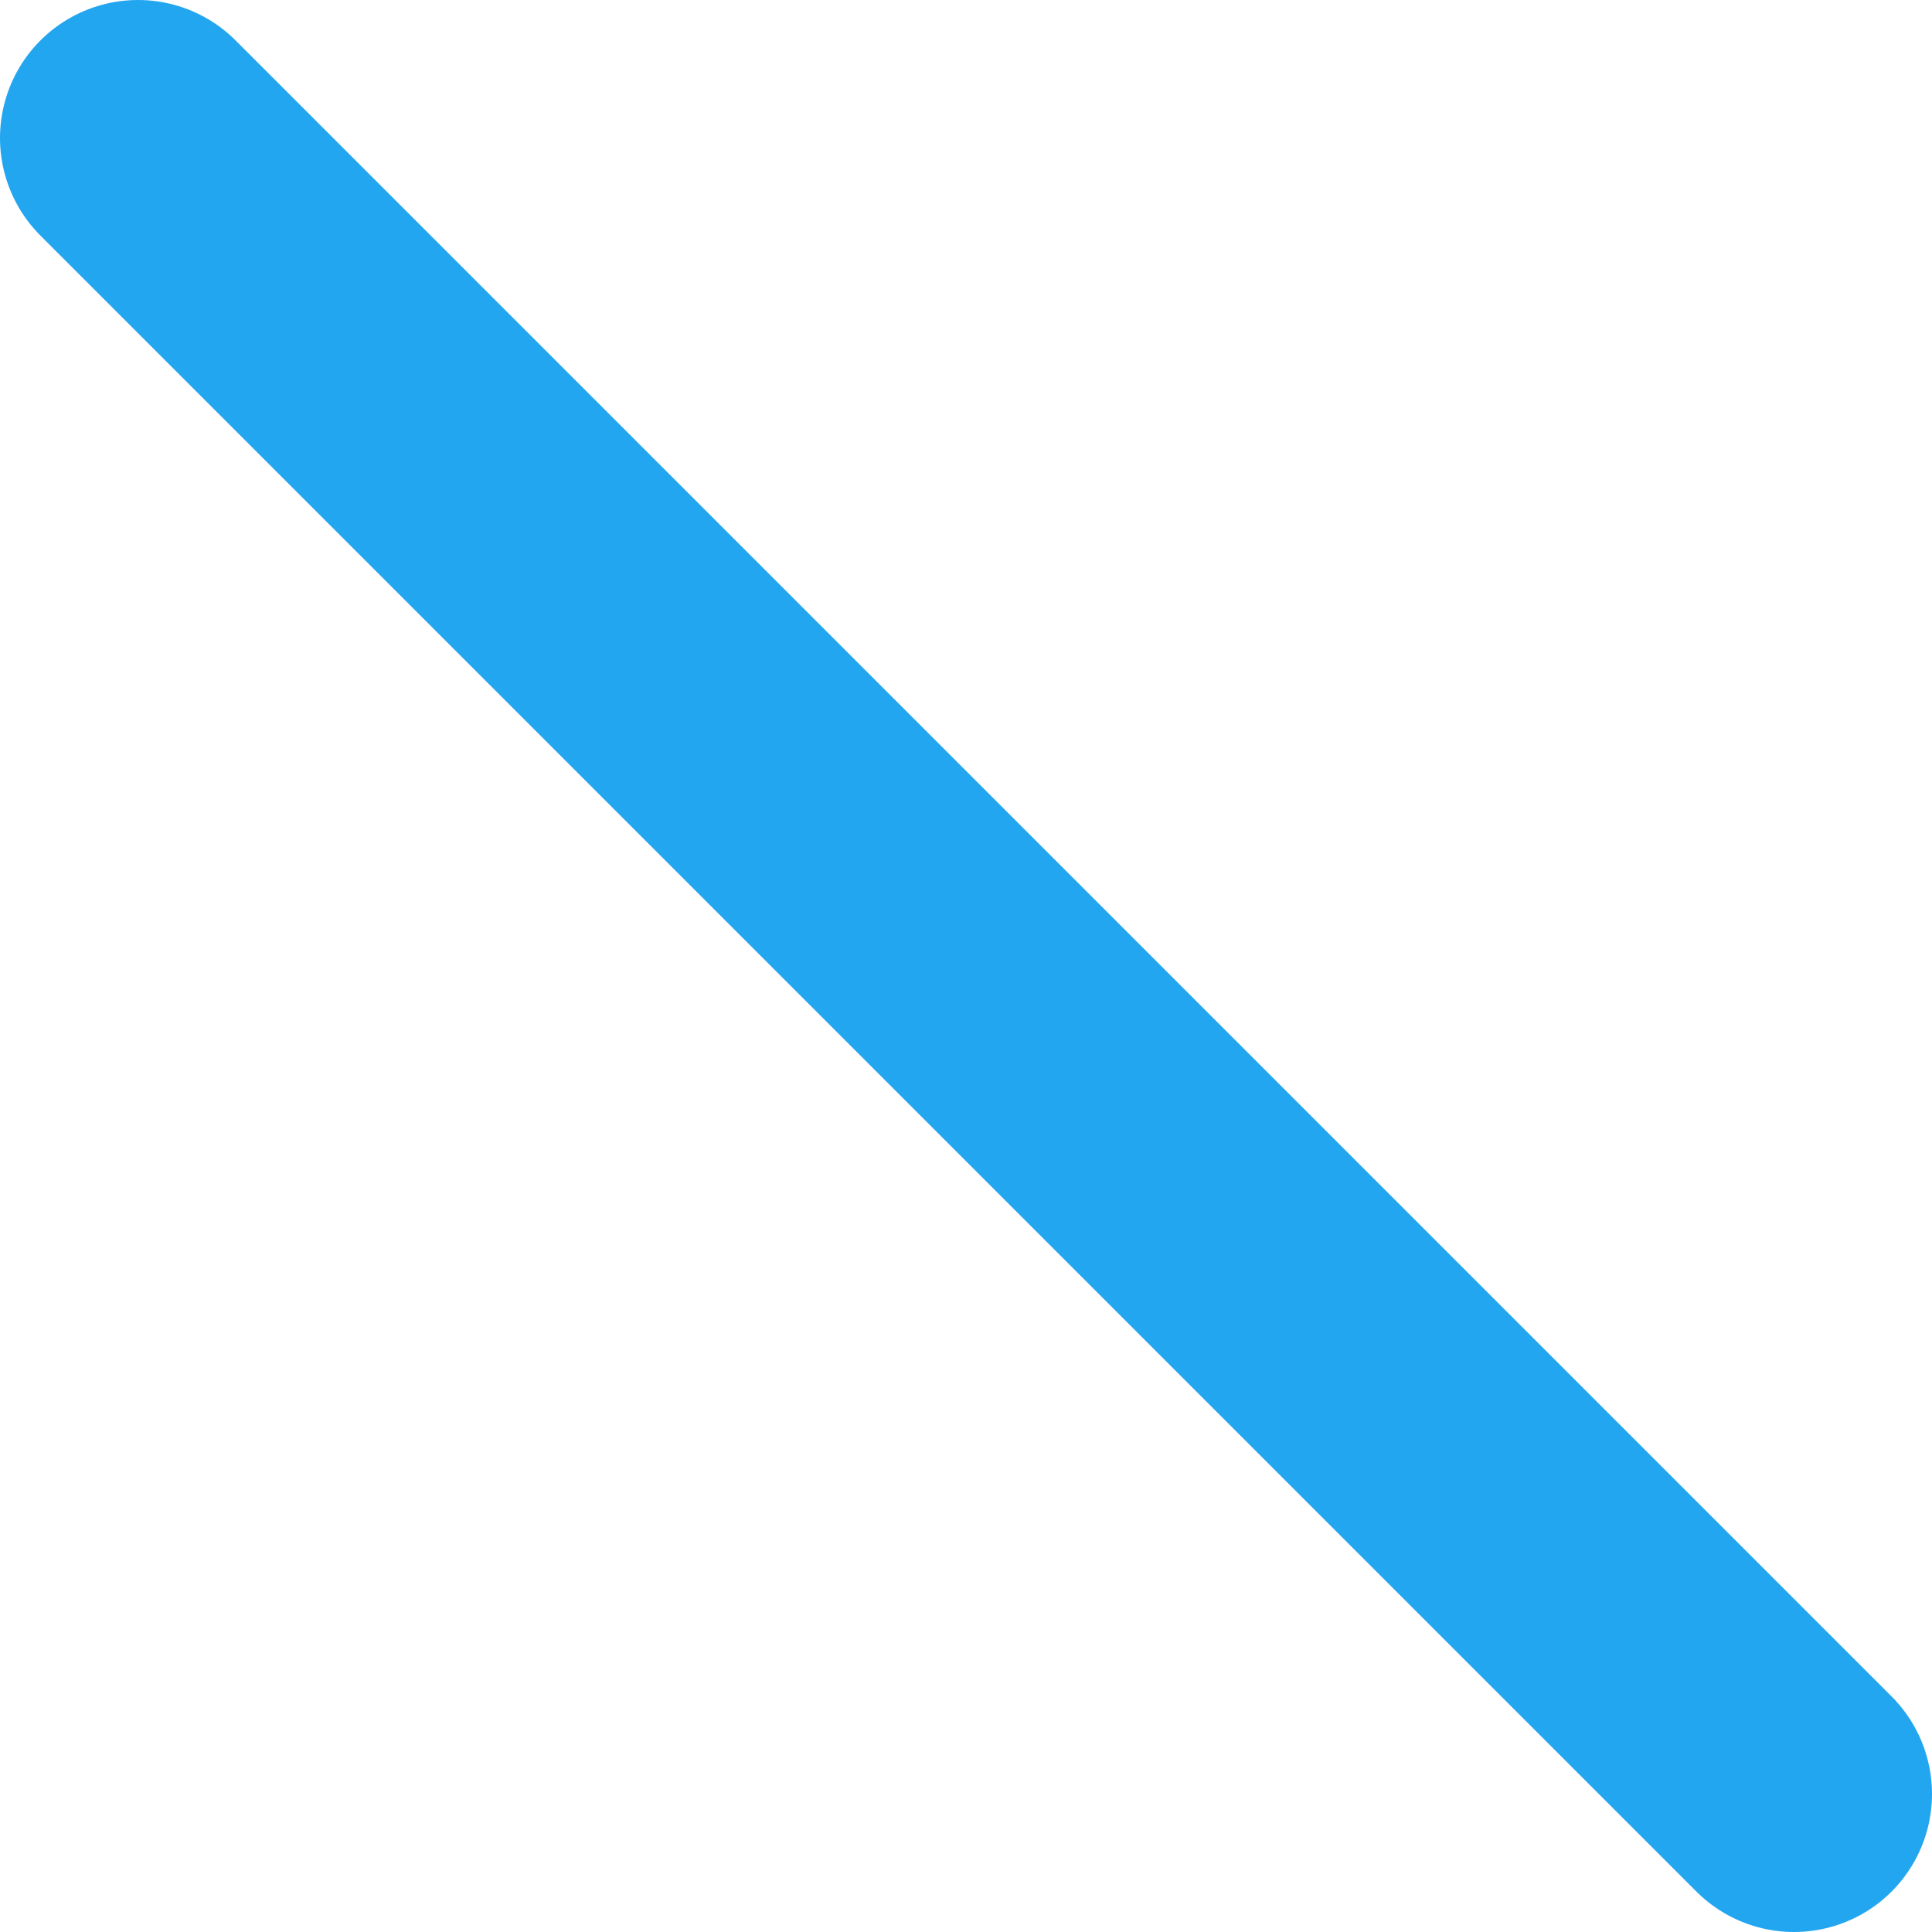
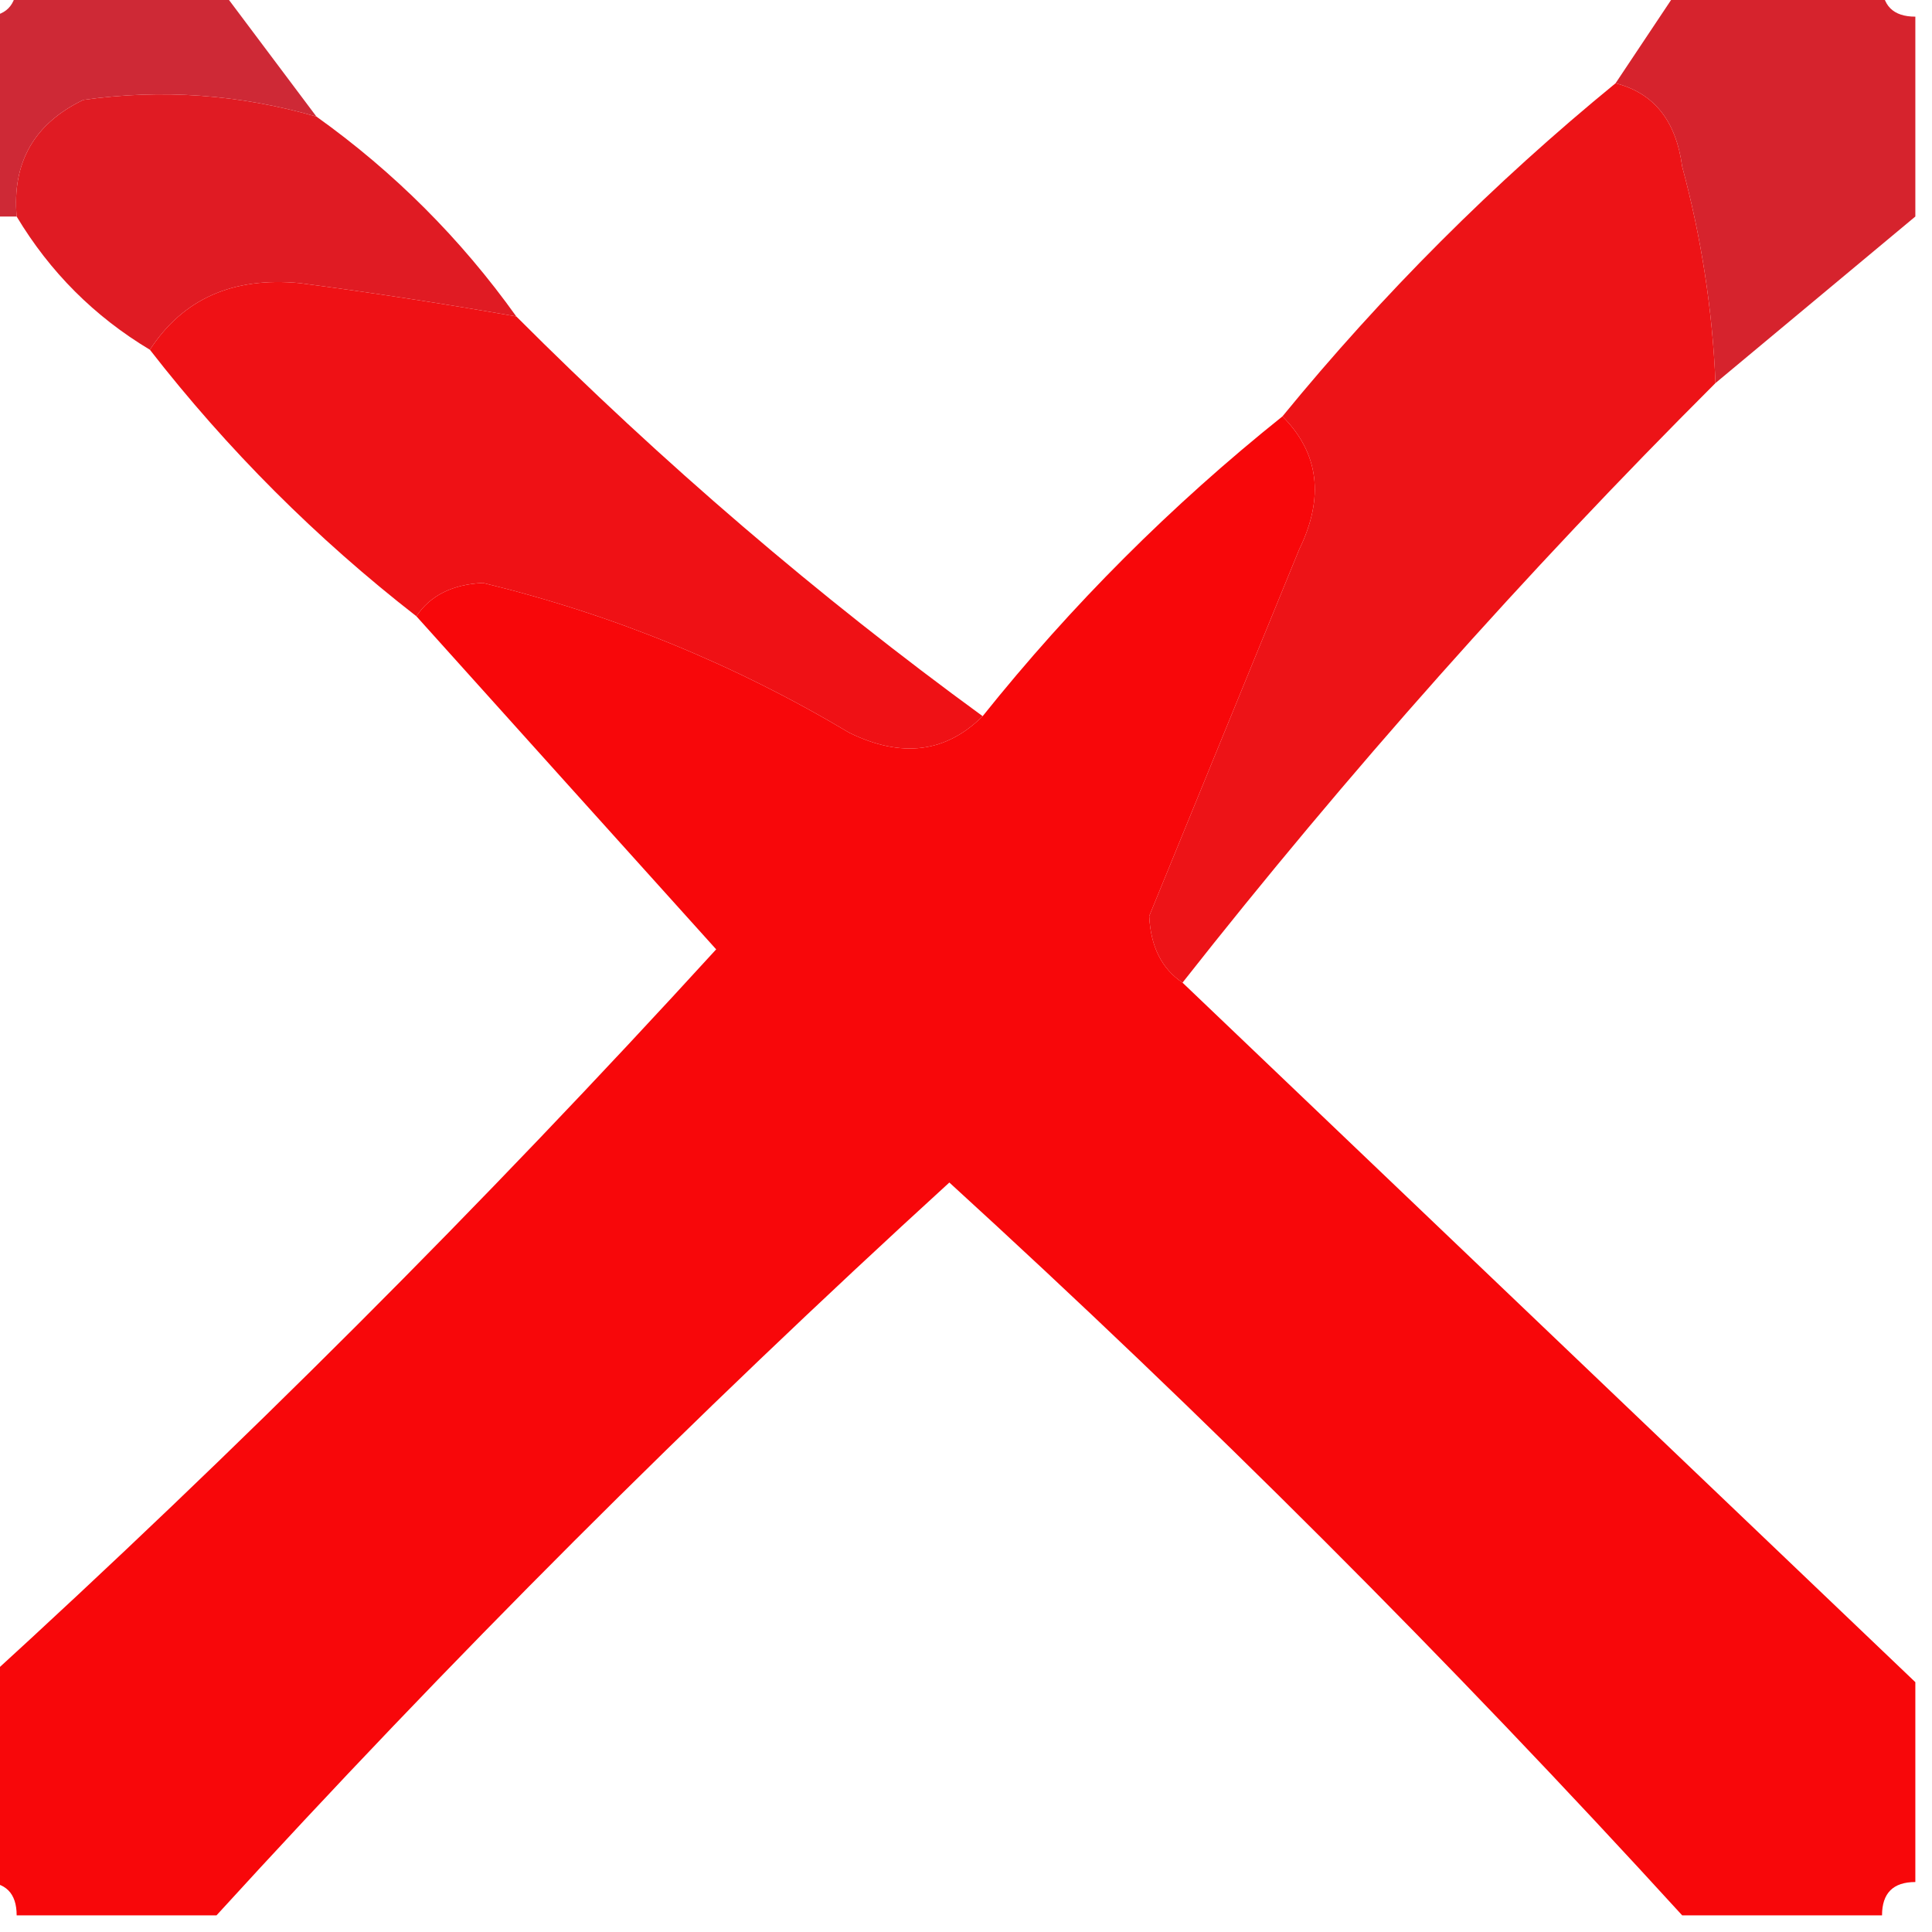
- <svg xmlns="http://www.w3.org/2000/svg" width="14" height="14" viewBox="0 0 14 14" fill="none">
-   <path d="M1 1L13 13" stroke="#23A6F0" stroke-width="2" stroke-linecap="round" stroke-linejoin="round" />
+ <svg xmlns="http://www.w3.org/2000/svg" version="1.1" width="58px" height="58px" style="shape-rendering:geometricPrecision; text-rendering:geometricPrecision; image-rendering:optimizeQuality; fill-rule:evenodd; clip-rule:evenodd">
+   <g>
+     <path style="opacity:1" fill="#d6232d" d="M 50.5,-0.5 C 52.5,-0.5 54.5,-0.5 56.5,-0.5C 56.5,0.167 56.833,0.5 57.5,0.5C 57.5,2.5 57.5,4.5 57.5,6.5C 55.5,8.167 53.5,9.833 51.5,11.5C 51.41,9.304 51.077,7.137 50.5,5C 50.316,3.624 49.649,2.791 48.5,2.5C 49.167,1.5 49.833,0.5 50.5,-0.5 Z" />
+   </g>
+   <g>
+     <path style="opacity:1" fill="#ce2936" d="M 0.5,-0.5 C 2.5,-0.5 4.5,-0.5 6.5,-0.5C 7.5,0.833 8.5,2.167 9.5,3.5C 7.181,2.833 4.847,2.666 2.5,3C 1.027,3.71 0.36,4.876 0.5,6.5C 0.167,6.5 -0.167,6.5 -0.5,6.5C -0.5,4.5 -0.5,2.5 -0.5,0.5C 0.167,0.5 0.5,0.167 0.5,-0.5 Z" />
+   </g>
+   <g>
+     <path style="opacity:1" fill="#e01b23" d="M 9.5,3.5 C 11.833,5.167 13.833,7.167 15.5,9.5C 13.354,9.122 11.187,8.788 9,8.5C 6.992,8.307 5.492,8.973 4.5,10.5C 2.833,9.5 1.5,8.167 0.5,6.5C 0.36,4.876 1.027,3.71 2.5,3C 4.847,2.666 7.181,2.833 9.5,3.5 Z" />
+   </g>
+   <g>
+     <path style="opacity:1" fill="#ed1317" d="M 48.5,2.5 C 49.649,2.791 50.316,3.624 50.5,5C 51.077,7.137 51.41,9.304 51.5,11.5C 45.773,17.222 40.44,23.222 35.5,29.5C 34.876,29.083 34.543,28.416 34.5,27.5C 35.997,23.838 37.497,20.172 39,16.5C 39.765,14.934 39.598,13.601 38.5,12.5C 41.5,8.833 44.833,5.5 48.5,2.5 Z" />
+   </g>
+   <g>
+     <path style="opacity:1" fill="#f8070a" d="M 38.5,12.5 C 39.598,13.601 39.765,14.934 39,16.5C 37.497,20.172 35.997,23.838 34.5,27.5C 34.543,28.416 34.876,29.083 35.5,29.5C 42.833,36.5 50.167,43.5 57.5,50.5C 57.5,52.5 57.5,54.5 57.5,56.5C 56.833,56.5 56.5,56.833 56.5,57.5C 54.5,57.5 52.5,57.5 50.5,57.5C 43.521,49.854 36.188,42.521 28.5,35.5C 20.812,42.521 13.479,49.854 6.5,57.5C 4.5,57.5 2.5,57.5 0.5,57.5C 0.5,56.833 0.167,56.5 -0.5,56.5C -0.5,54.5 -0.5,52.5 -0.5,50.5C 7.146,43.521 14.479,36.188 21.5,28.5C 18.478,25.147 15.478,21.813 12.5,18.5C 12.917,17.876 13.584,17.543 14.5,17.5C 18.389,18.444 22.056,19.944 25.5,22C 27.066,22.765 28.399,22.598 29.5,21.5C 32.167,18.167 35.167,15.167 38.5,12.5 Z" />
+   </g>
+   <g>
+     <path style="opacity:1" fill="#ef1115" d="M 15.5,9.5 C 19.892,13.897 24.558,17.897 29.5,21.5C 28.399,22.598 27.066,22.765 25.5,22C 22.056,19.944 18.389,18.444 14.5,17.5C 13.584,17.543 12.917,17.876 12.5,18.5C 9.5,16.167 6.833,13.5 4.5,10.5C 5.492,8.973 6.992,8.307 9,8.5C 11.187,8.788 13.354,9.122 15.5,9.5 Z" />
+   </g>
</svg>
